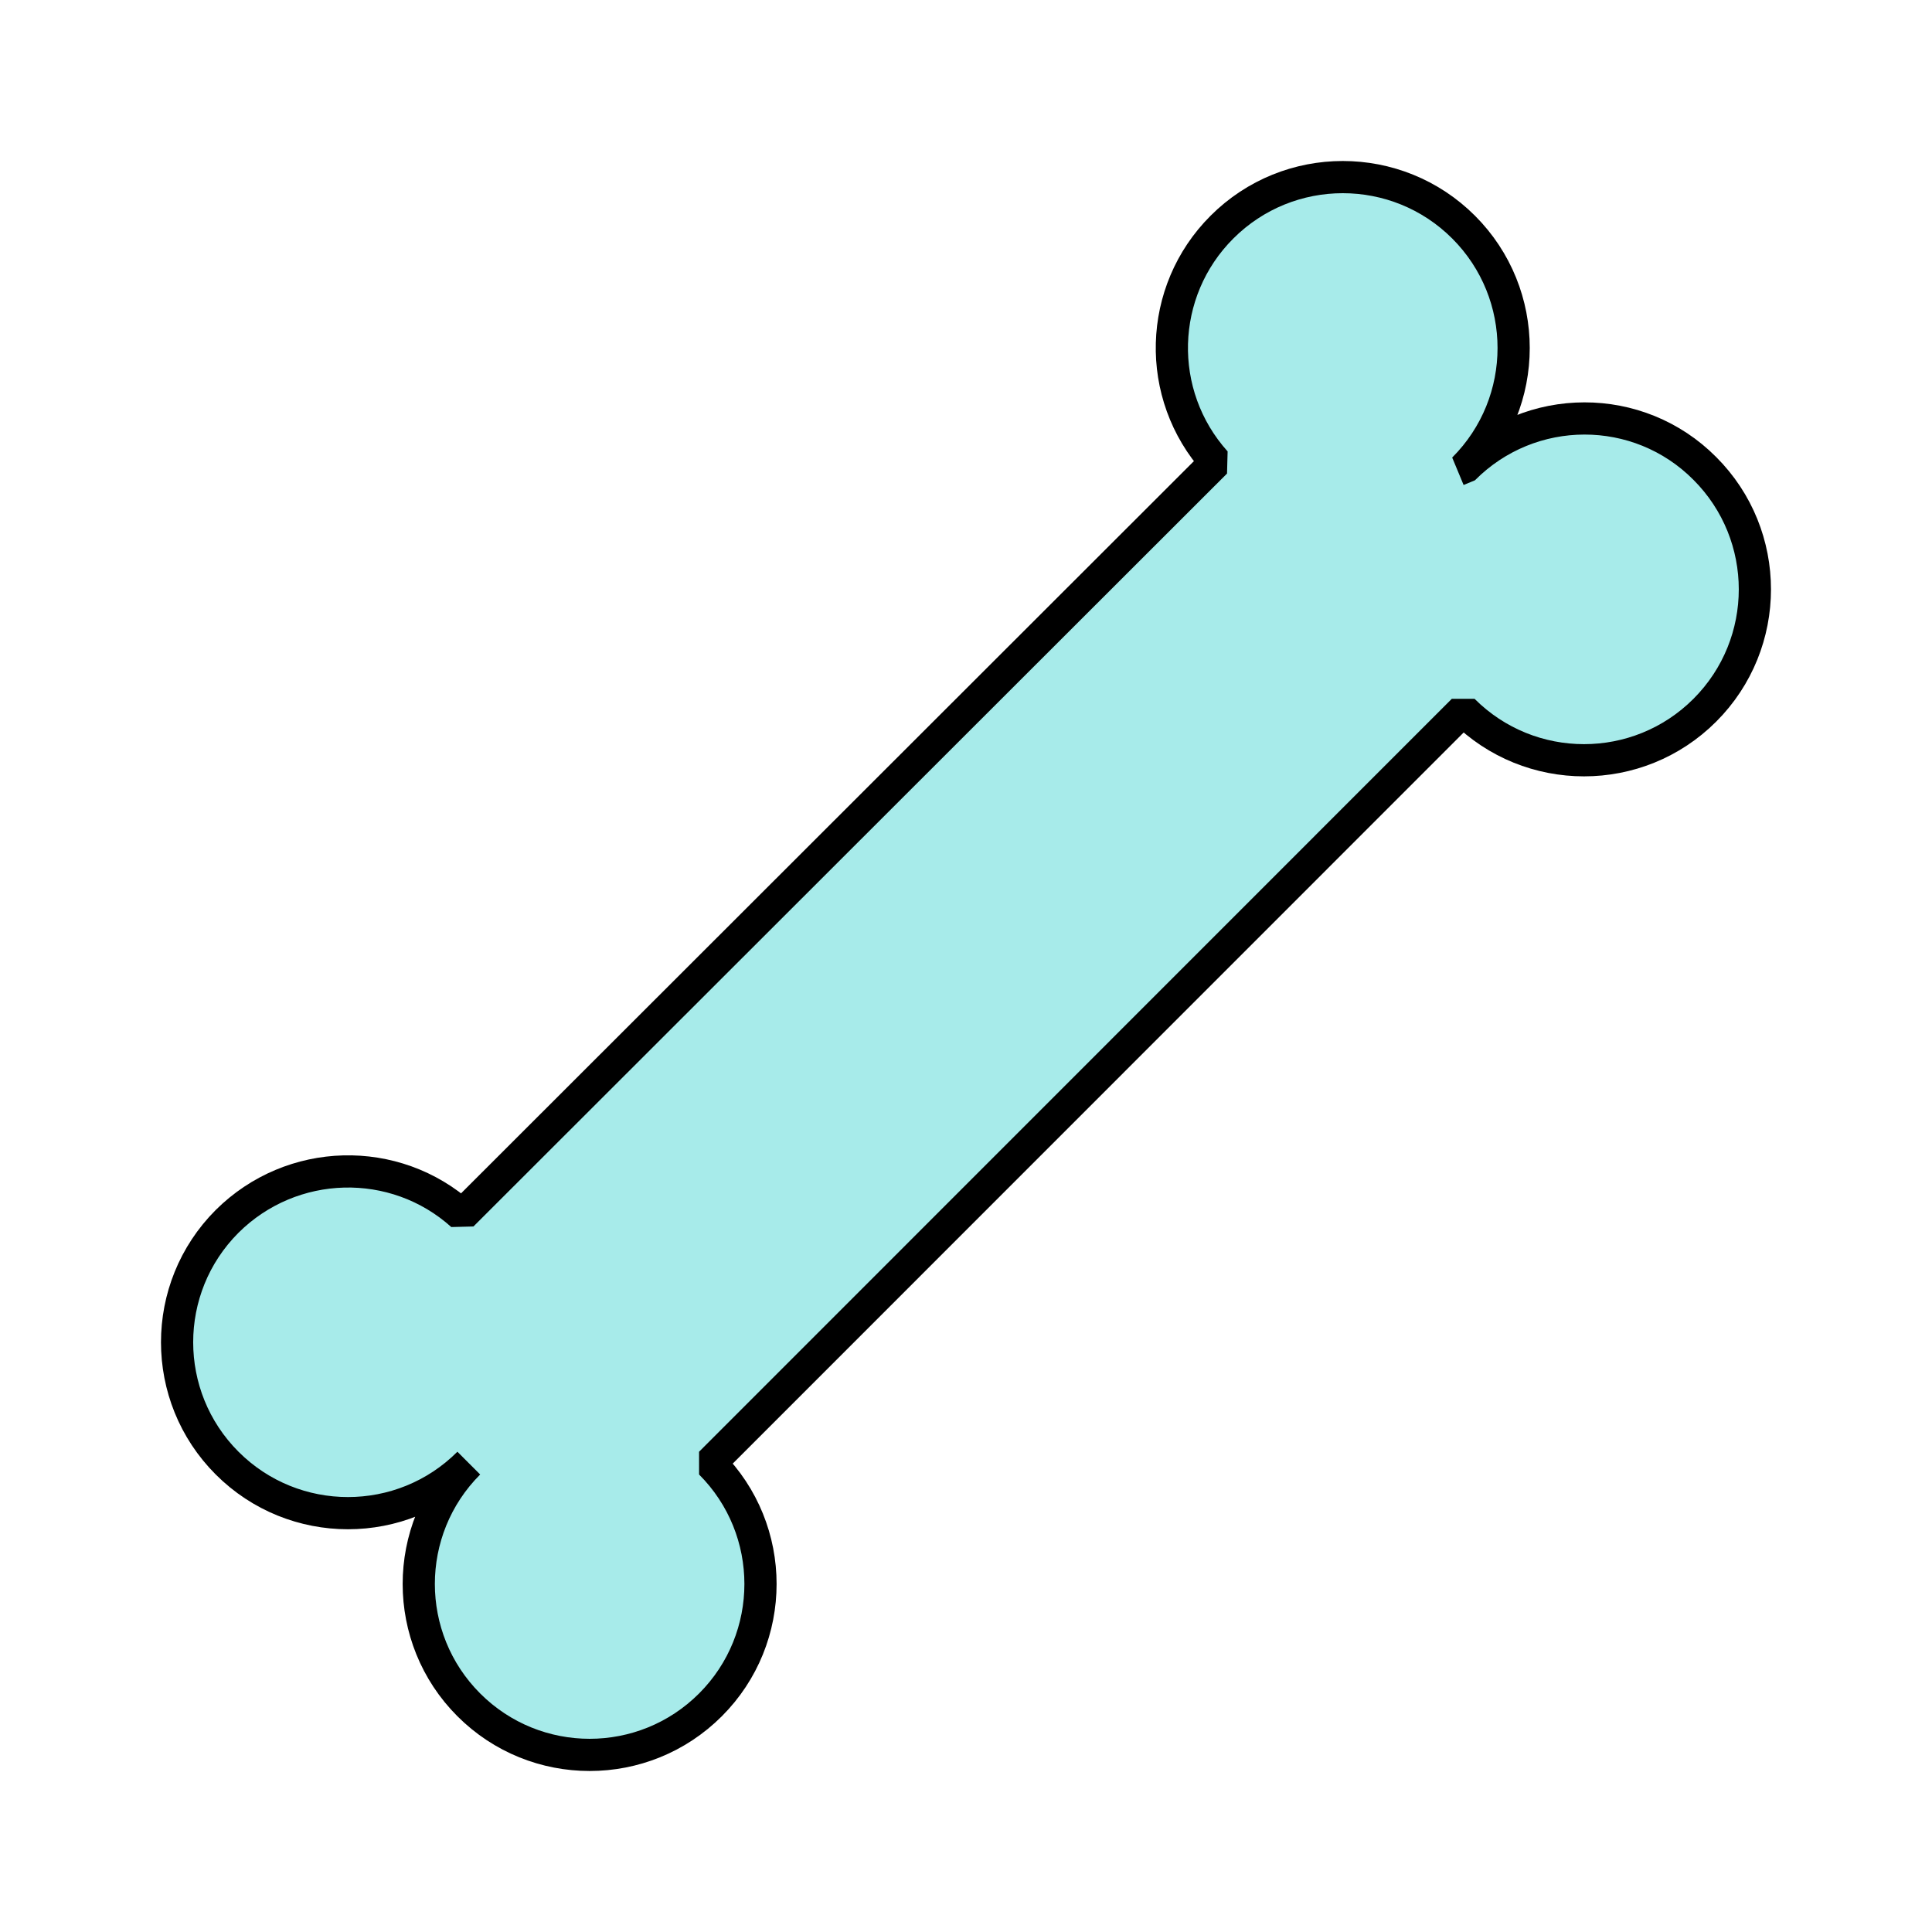
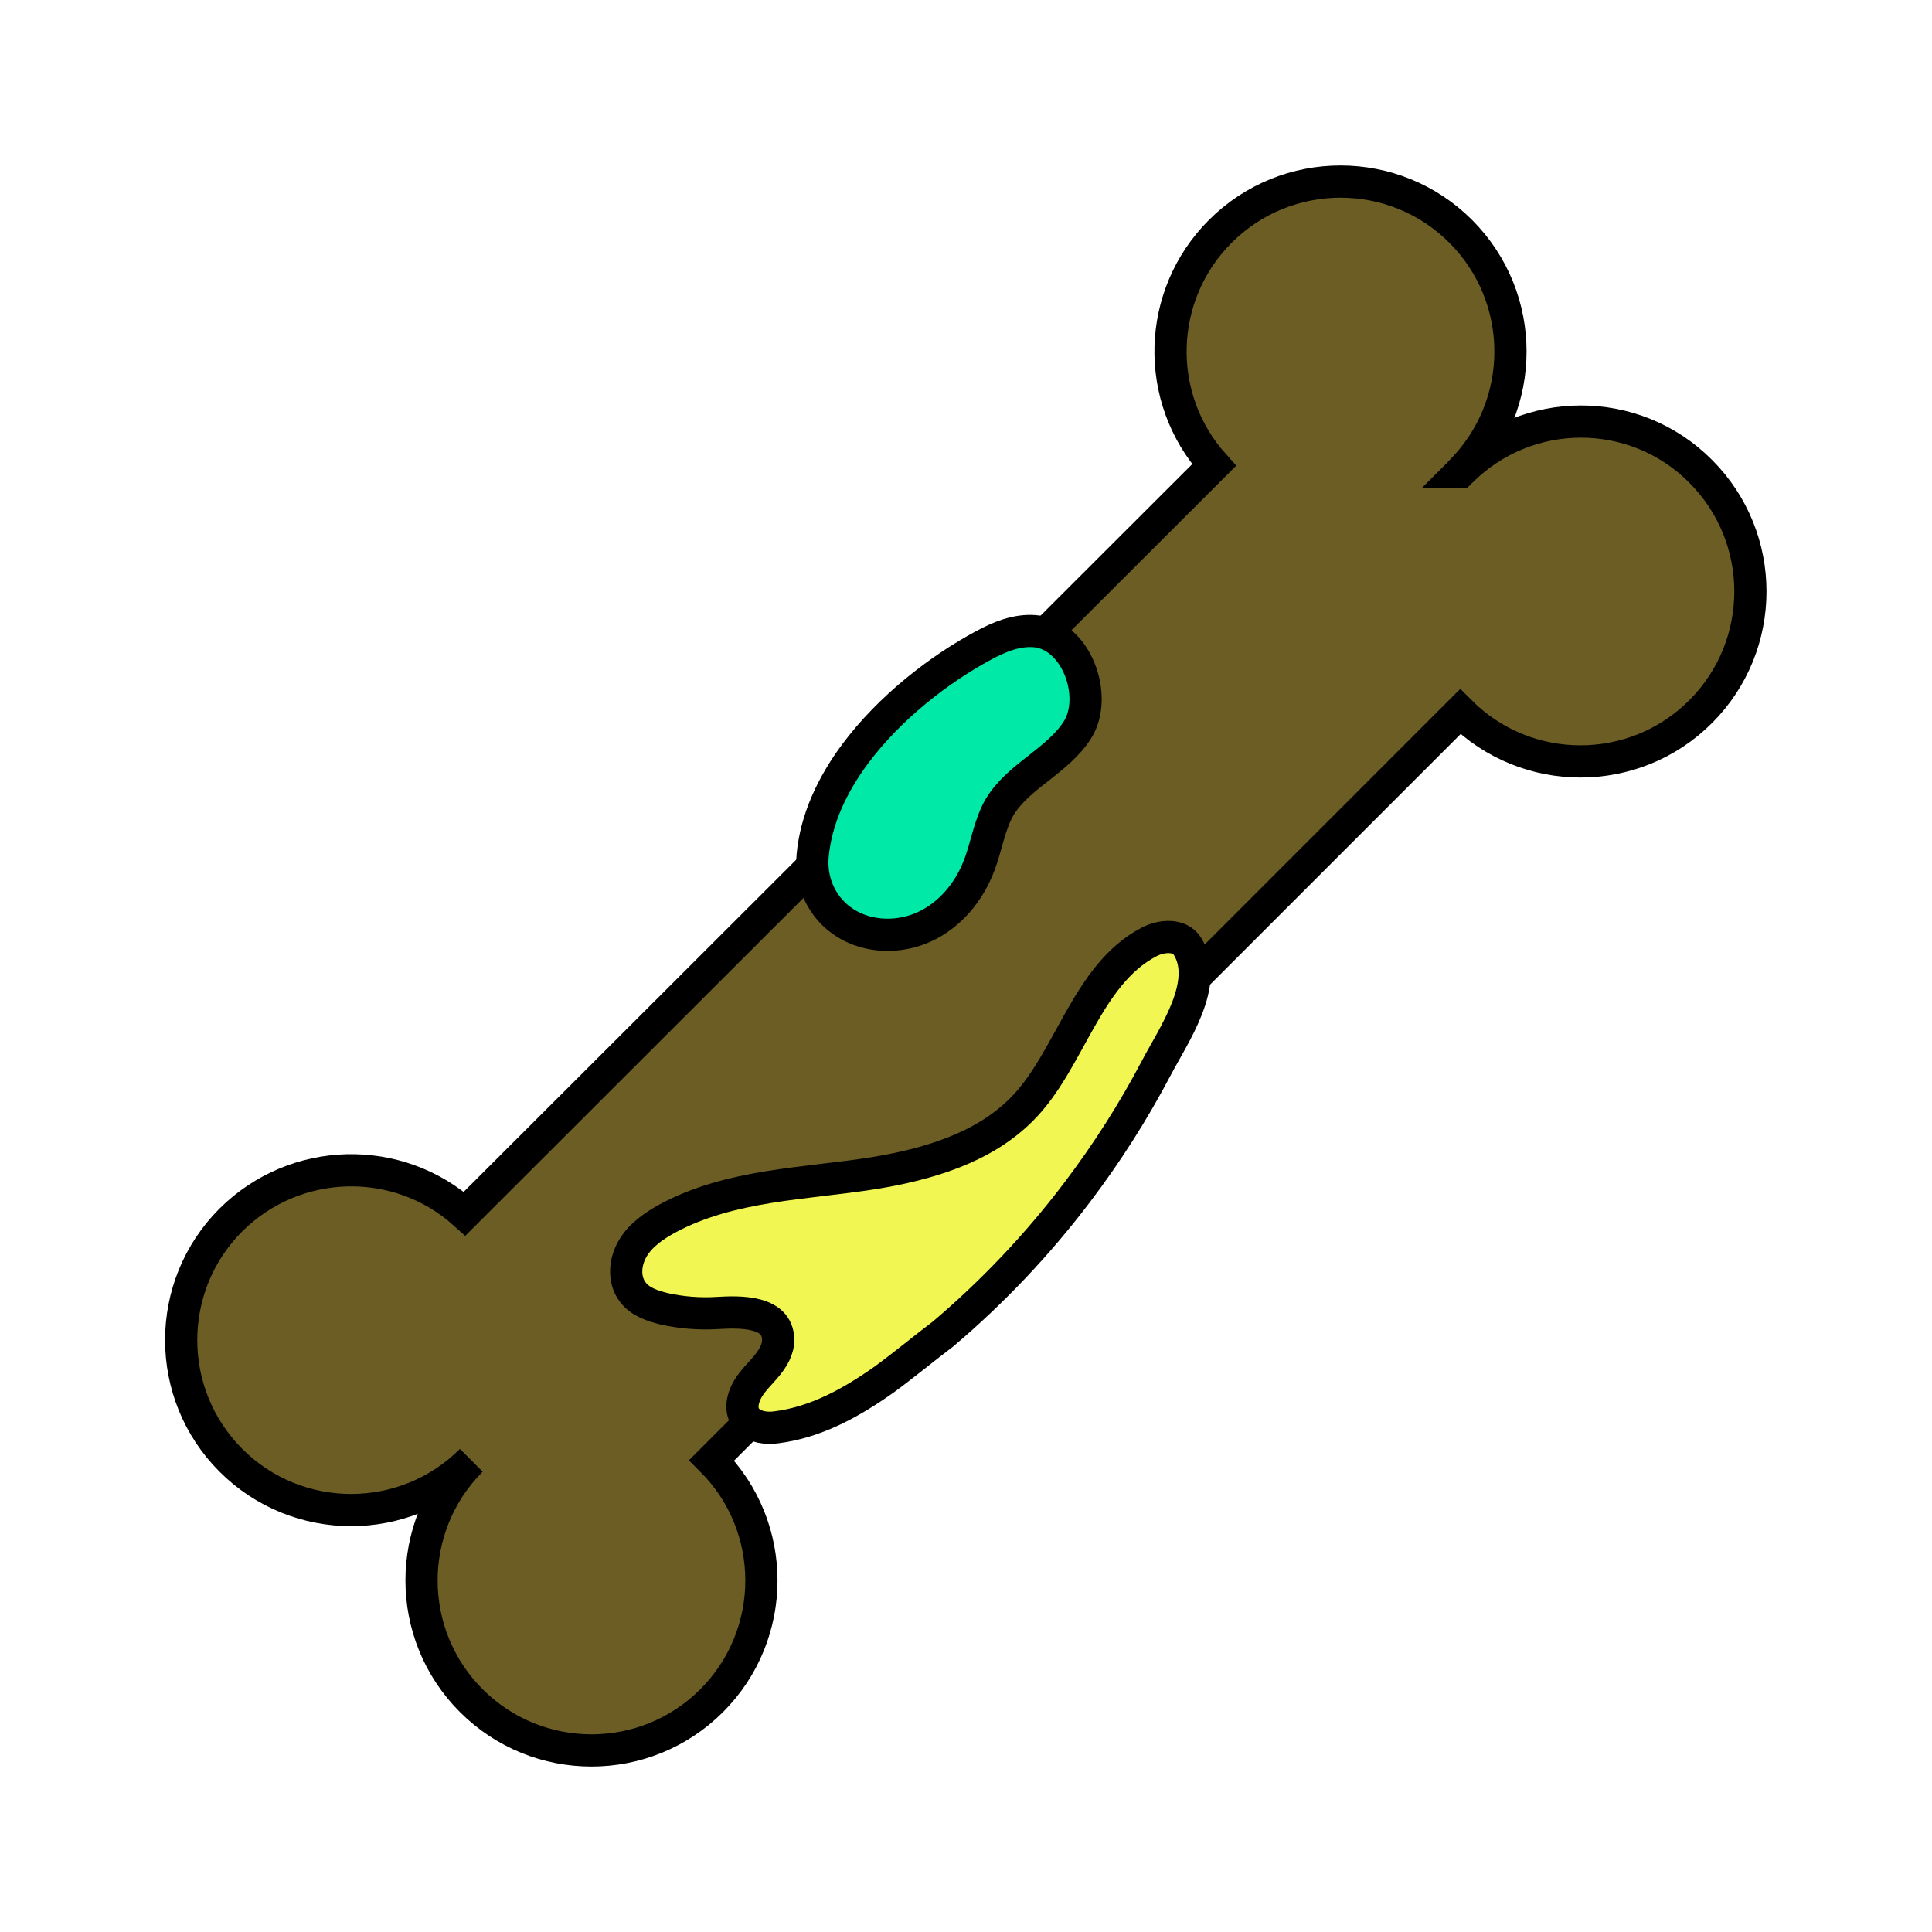
- <svg xmlns="http://www.w3.org/2000/svg" width="120" height="120" fill="none">
-   <path d="M90.908 29.123c4.143-4.144 4.143-10.87 0-15.015-4.144-4.144-10.868-4.144-15.011 0a10.608 10.608 0 0 0-.391 14.598L28.7 75.471c-4.17-3.754-10.58-3.597-14.593.39-4.144 4.146-4.144 10.871 0 15.016 4.143 4.144 10.867 4.144 15.01 0-4.143 4.144-4.143 10.87 0 15.014 4.144 4.145 10.868 4.145 15.011 0 4.144-4.144 4.144-10.87 0-15.014l46.753-46.765c4.143 4.145 10.867 4.145 15.01 0 4.144-4.145 4.144-10.87 0-15.015-4.117-4.145-10.84-4.145-14.984.026z" fill="#A7EBEA" stroke="#000" stroke-width="2" stroke-miterlimit="10" stroke-linejoin="bevel" />
+ <svg xmlns="http://www.w3.org/2000/svg" fill="none" height="120" width="120">
+   <g stroke="#000" stroke-miterlimit="10" stroke-width="2">
+     <path d="M90.727 29.299c4.121-4.121 4.121-10.808 0-14.93-4.121-4.12-10.808-4.12-14.93 0a10.545 10.545 0 0 0-.388 14.515l-46.55 46.499c-4.148-3.732-10.524-3.577-14.516.389-4.12 4.12-4.12 10.808 0 14.93 4.122 4.12 10.809 4.12 14.93 0-4.121 4.12-4.121 10.807 0 14.929 4.121 4.121 10.808 4.121 14.93 0 4.12-4.122 4.12-10.809 0-14.93L90.7 44.202c4.121 4.122 10.808 4.122 14.93 0 4.121-4.12 4.121-10.808 0-14.93-4.096-4.12-10.783-4.12-14.904.027z" fill="#6b5d24" />
+     <path d="M54.933 85.673c-2.048 1.451-4.25 2.67-6.713 2.98-1.322.182-2.514-.492-1.97-1.97.233-.621.7-1.088 1.14-1.58.441-.493.856-1.037.934-1.685.18-2.048-2.437-1.944-3.759-1.866a11.884 11.884 0 0 1-3.317-.26c-.726-.18-1.504-.44-1.944-1.036-.596-.778-.493-1.892 0-2.722.492-.83 1.322-1.4 2.177-1.866 3.914-2.1 8.501-2.125 12.778-2.8 3.343-.543 6.79-1.554 9.175-3.939 3.007-2.98 4.018-8.372 7.931-10.42.778-.414 1.919-.492 2.385.26 1.426 2.28-.855 5.52-1.918 7.542a55.527 55.527 0 0 1-4.95 7.776 55.337 55.337 0 0 1-8.295 8.76c-1.166.882-2.384 1.893-3.654 2.826z" fill="#f1f652" />
+     <path d="M53.118 46.82c2.126-2.851 5.184-5.236 7.984-6.739.959-.518 2.021-.959 3.136-.881 2.618.181 3.991 4.043 2.695 6.117-.596.959-1.529 1.685-2.41 2.384-.907.7-1.814 1.426-2.41 2.385-.675 1.14-.83 2.488-1.322 3.732-.622 1.607-1.789 3.007-3.344 3.733-1.555.725-3.473.7-4.925-.208-1.451-.907-2.203-2.54-2.047-4.199.207-2.255 1.218-4.406 2.643-6.324z" fill="#00e9a7" />
+   </g>
</svg>
